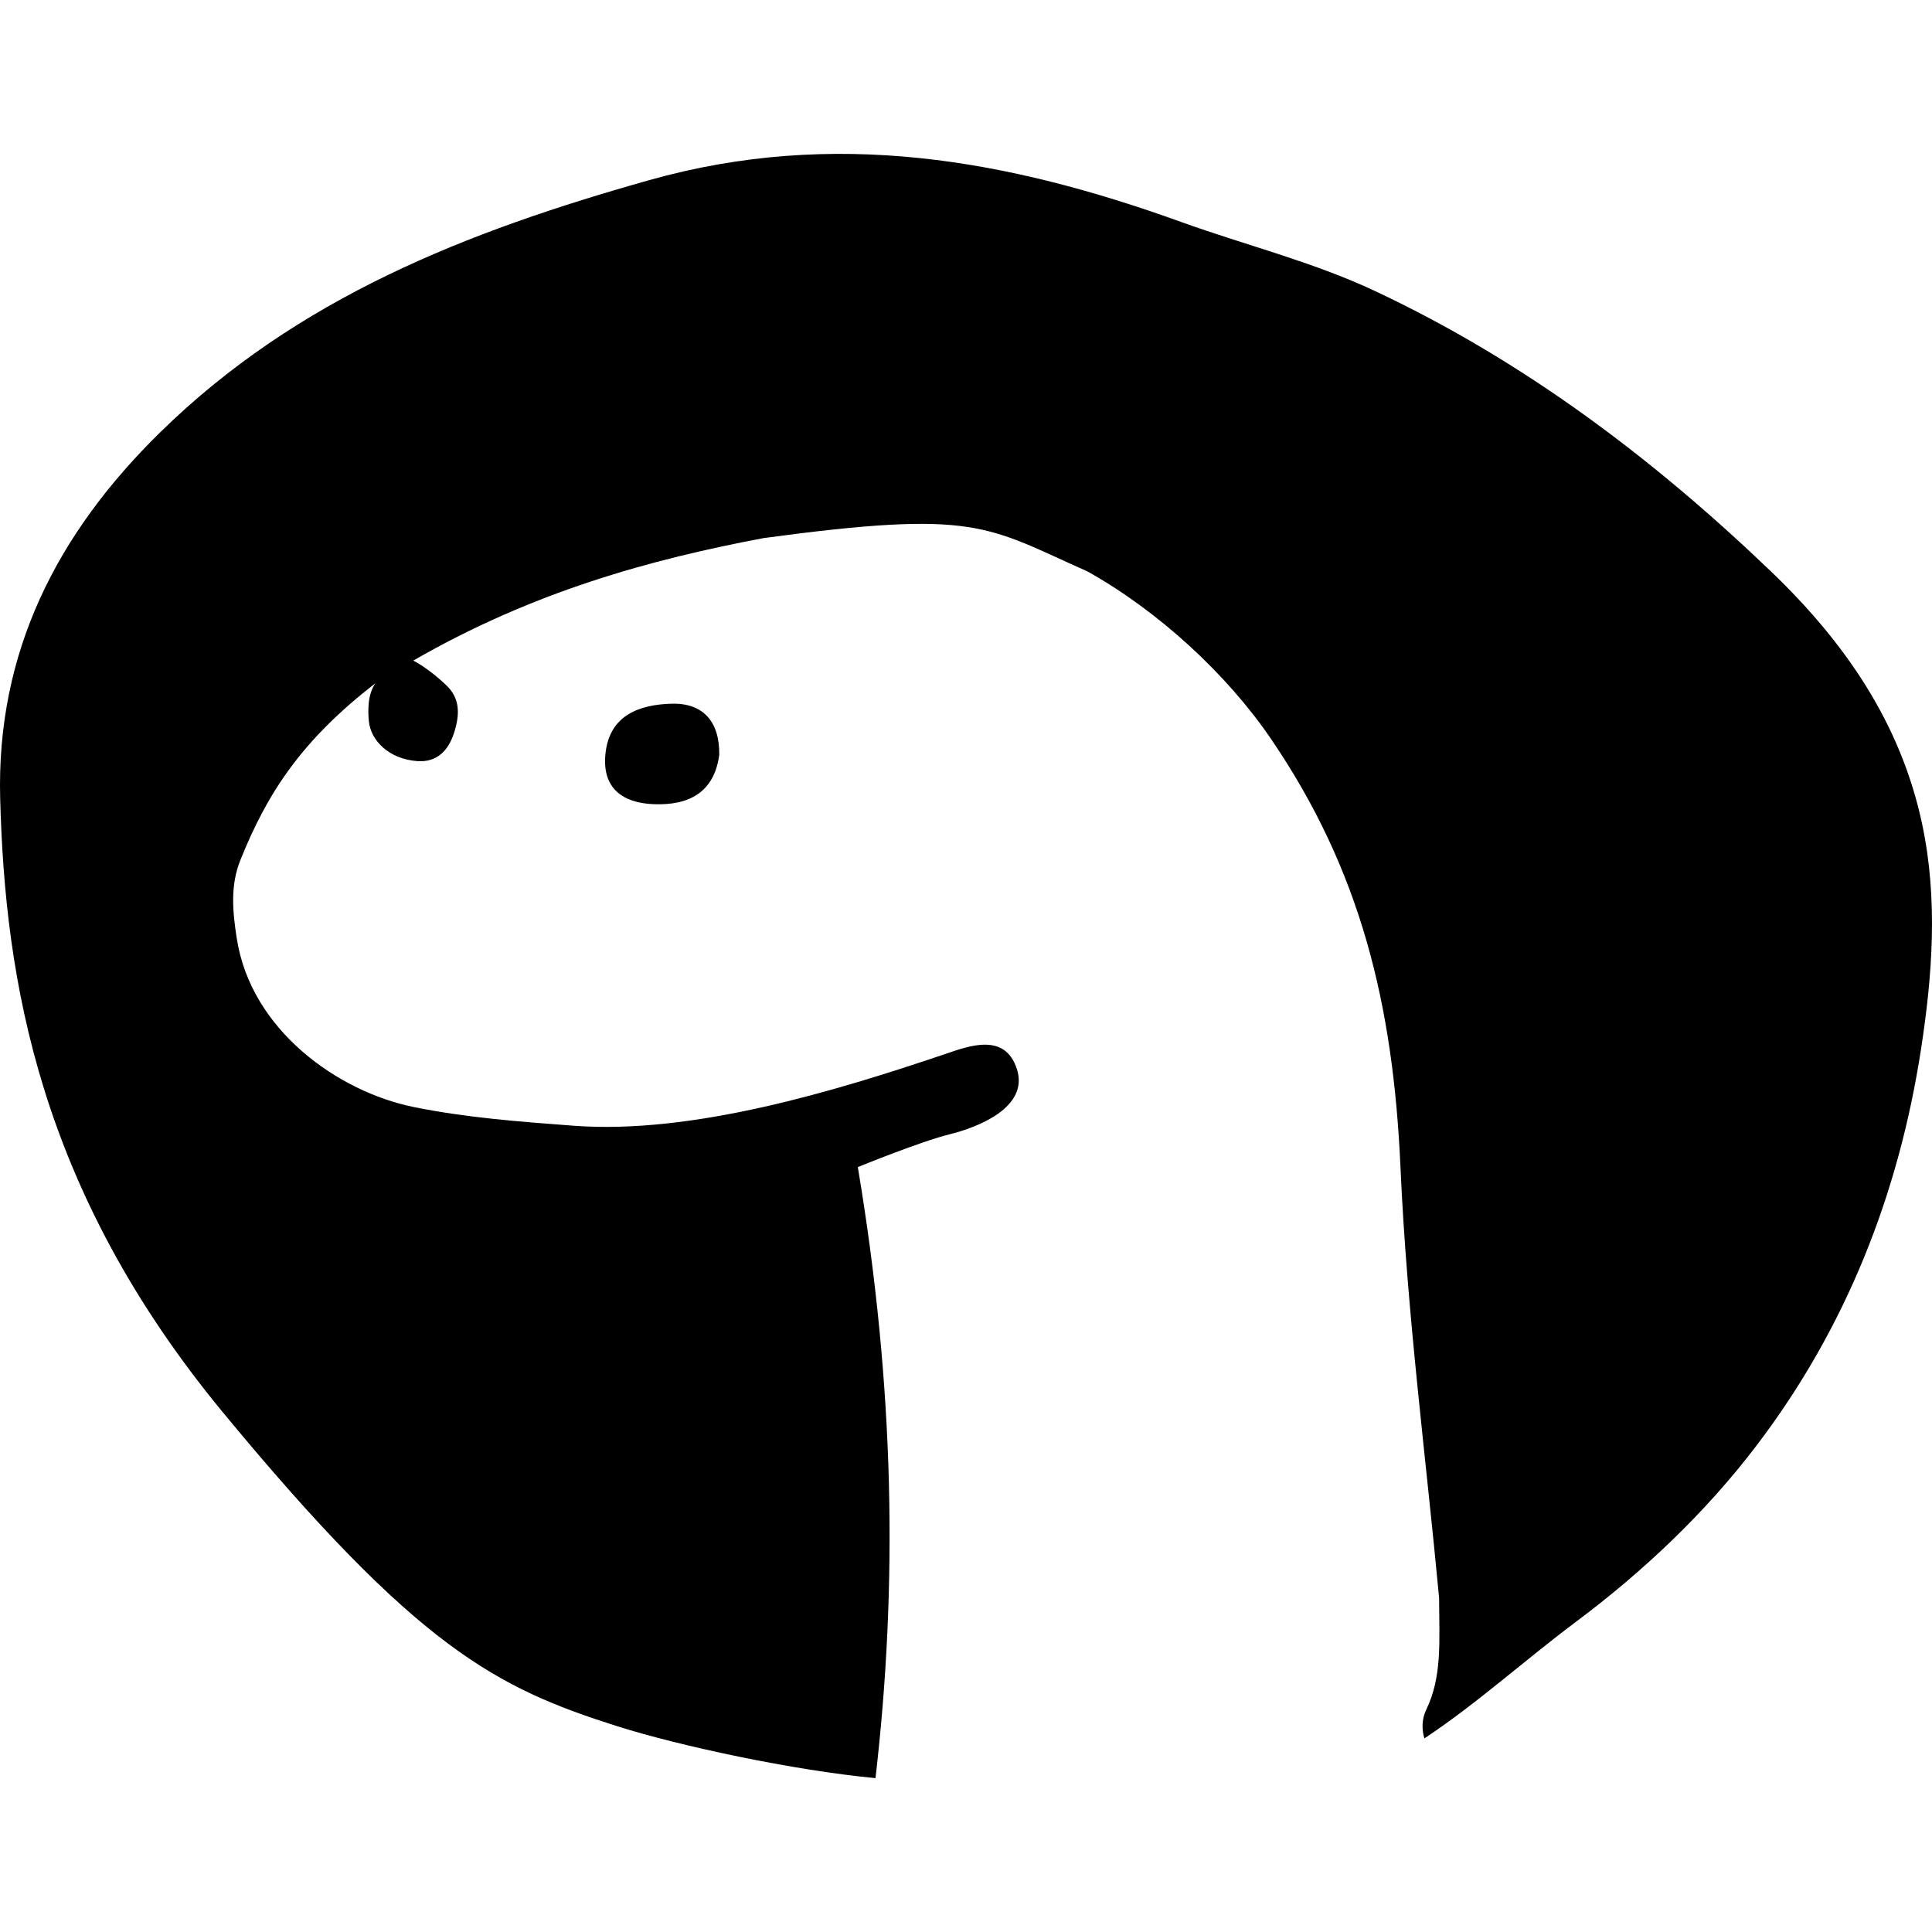
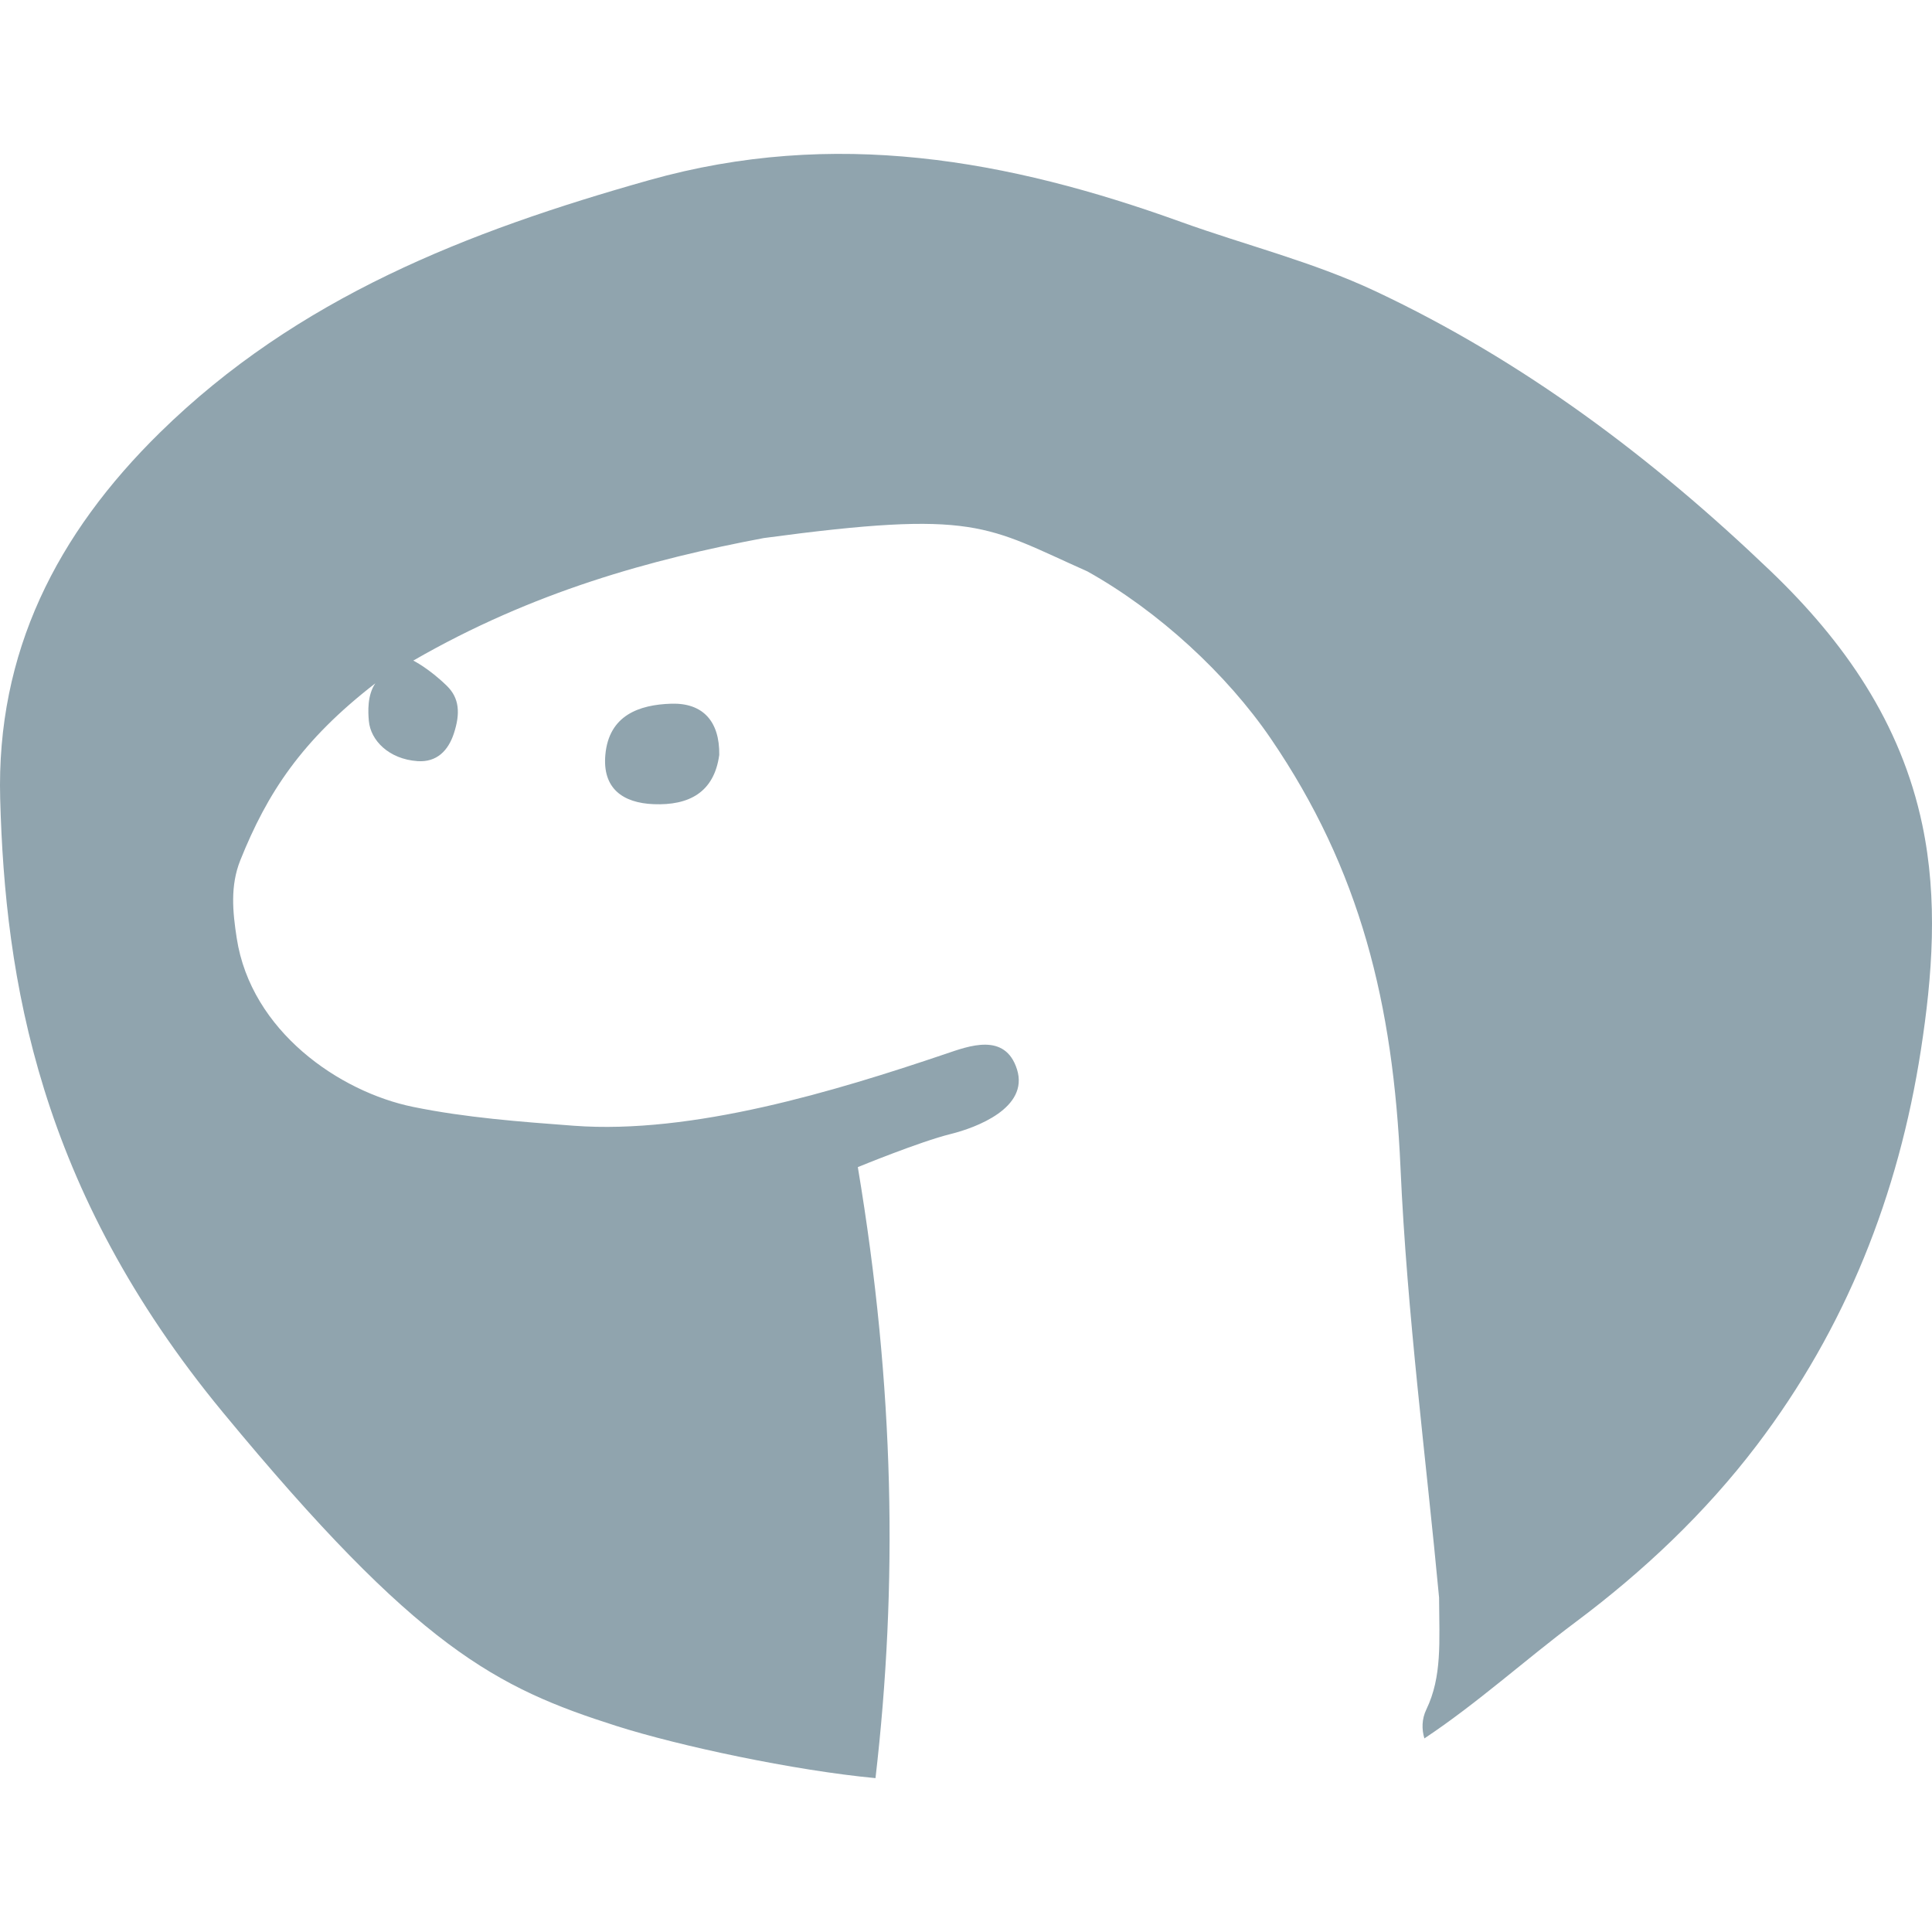
<svg xmlns="http://www.w3.org/2000/svg" version="1.1" viewBox="0 0 512 512" width="16px" height="16px">
-   <path fill="#000" data-iconColor="DenoIgnore" data-themed="true" d="M59.054,374.272C10.217,315.109,1.349,259.543,0.049,211.719c-1.057-38.856,15.02-70.287,42.341-97.093c36.43-35.745,81.502-53.322,129.662-66.886c49.026-13.808,95.027-5.487,140.952,11.08c17.12,6.176,34.878,10.543,51.432,18.325c39.35,18.498,73.542,44.264,104.791,74.19c19.55,18.722,34.511,40.214,40.197,67.221c4.193,19.915,2.678,40.02-0.367,59.707c-5.924,38.303-19.852,73.647-43.517,104.773c-13.668,17.978-30.126,33.475-47.947,46.801c-13.453,10.06-26.096,21.552-40.117,30.861c-0.722-2.428-0.708-5.121,0.513-7.656c4.201-8.724,3.442-17.948,3.382-29.667c-3.384-36.3-8.492-75.048-10.225-113.947c-1.933-43.388-10.591-78.864-34.418-113.76c-11.545-16.908-29.657-33.707-48.579-44.253c-26.995-12.005-29.262-16.434-85.742-8.824c-29.881,5.639-61.105,14.154-92.881,32.472c0,0,4.079,2,8.895,6.693c3.304,3.219,3.628,7.268,1.839,12.675c-1.47,4.442-4.471,7.644-9.629,7.277c-7.594-0.541-12.413-5.497-12.881-10.633c-0.224-2.46-0.424-6.862,1.712-9.984c-19.553,15.114-28.64,29.088-35.768,46.863c-2.722,6.787-2.036,13.7-0.958,20.679c3.81,24.678,27.244,40.713,46.709,44.699c13.959,2.859,28.344,3.932,42.598,5c31.42,2.353,69.339-9.157,98.582-19.052c6.043-2.045,15.765-5.801,18.89,4.119c3.215,10.207-10.779,15.447-17.62,17.139c-8.151,2.016-24.562,8.759-24.562,8.759c9.812,58.603,10.592,110.87,4.683,161.926c-21.575-2.029-51.981-8.508-68.666-13.825C131.582,447.273,110.753,436.901,59.054,374.272z M177.91,186.488c-8.604,0.257-16.533,3.115-17.483,13.513c-0.817,8.937,4.617,12.795,12.813,13.115c9.279,0.362,15.998-3.048,17.37-13.047C190.738,191.193,186.304,186.237,177.91,186.488z" />
+   <path fill="#90a4ae" data-iconColor="DenoIgnore" data-themed="true" d="M59.054,374.272C10.217,315.109,1.349,259.543,0.049,211.719c-1.057-38.856,15.02-70.287,42.341-97.093c36.43-35.745,81.502-53.322,129.662-66.886c49.026-13.808,95.027-5.487,140.952,11.08c17.12,6.176,34.878,10.543,51.432,18.325c39.35,18.498,73.542,44.264,104.791,74.19c19.55,18.722,34.511,40.214,40.197,67.221c4.193,19.915,2.678,40.02-0.367,59.707c-5.924,38.303-19.852,73.647-43.517,104.773c-13.668,17.978-30.126,33.475-47.947,46.801c-13.453,10.06-26.096,21.552-40.117,30.861c-0.722-2.428-0.708-5.121,0.513-7.656c4.201-8.724,3.442-17.948,3.382-29.667c-3.384-36.3-8.492-75.048-10.225-113.947c-1.933-43.388-10.591-78.864-34.418-113.76c-11.545-16.908-29.657-33.707-48.579-44.253c-26.995-12.005-29.262-16.434-85.742-8.824c-29.881,5.639-61.105,14.154-92.881,32.472c0,0,4.079,2,8.895,6.693c3.304,3.219,3.628,7.268,1.839,12.675c-1.47,4.442-4.471,7.644-9.629,7.277c-7.594-0.541-12.413-5.497-12.881-10.633c-0.224-2.46-0.424-6.862,1.712-9.984c-19.553,15.114-28.64,29.088-35.768,46.863c-2.722,6.787-2.036,13.7-0.958,20.679c3.81,24.678,27.244,40.713,46.709,44.699c13.959,2.859,28.344,3.932,42.598,5c31.42,2.353,69.339-9.157,98.582-19.052c6.043-2.045,15.765-5.801,18.89,4.119c3.215,10.207-10.779,15.447-17.62,17.139c-8.151,2.016-24.562,8.759-24.562,8.759c9.812,58.603,10.592,110.87,4.683,161.926c-21.575-2.029-51.981-8.508-68.666-13.825C131.582,447.273,110.753,436.901,59.054,374.272z M177.91,186.488c-8.604,0.257-16.533,3.115-17.483,13.513c-0.817,8.937,4.617,12.795,12.813,13.115c9.279,0.362,15.998-3.048,17.37-13.047C190.738,191.193,186.304,186.237,177.91,186.488z" />
</svg>
